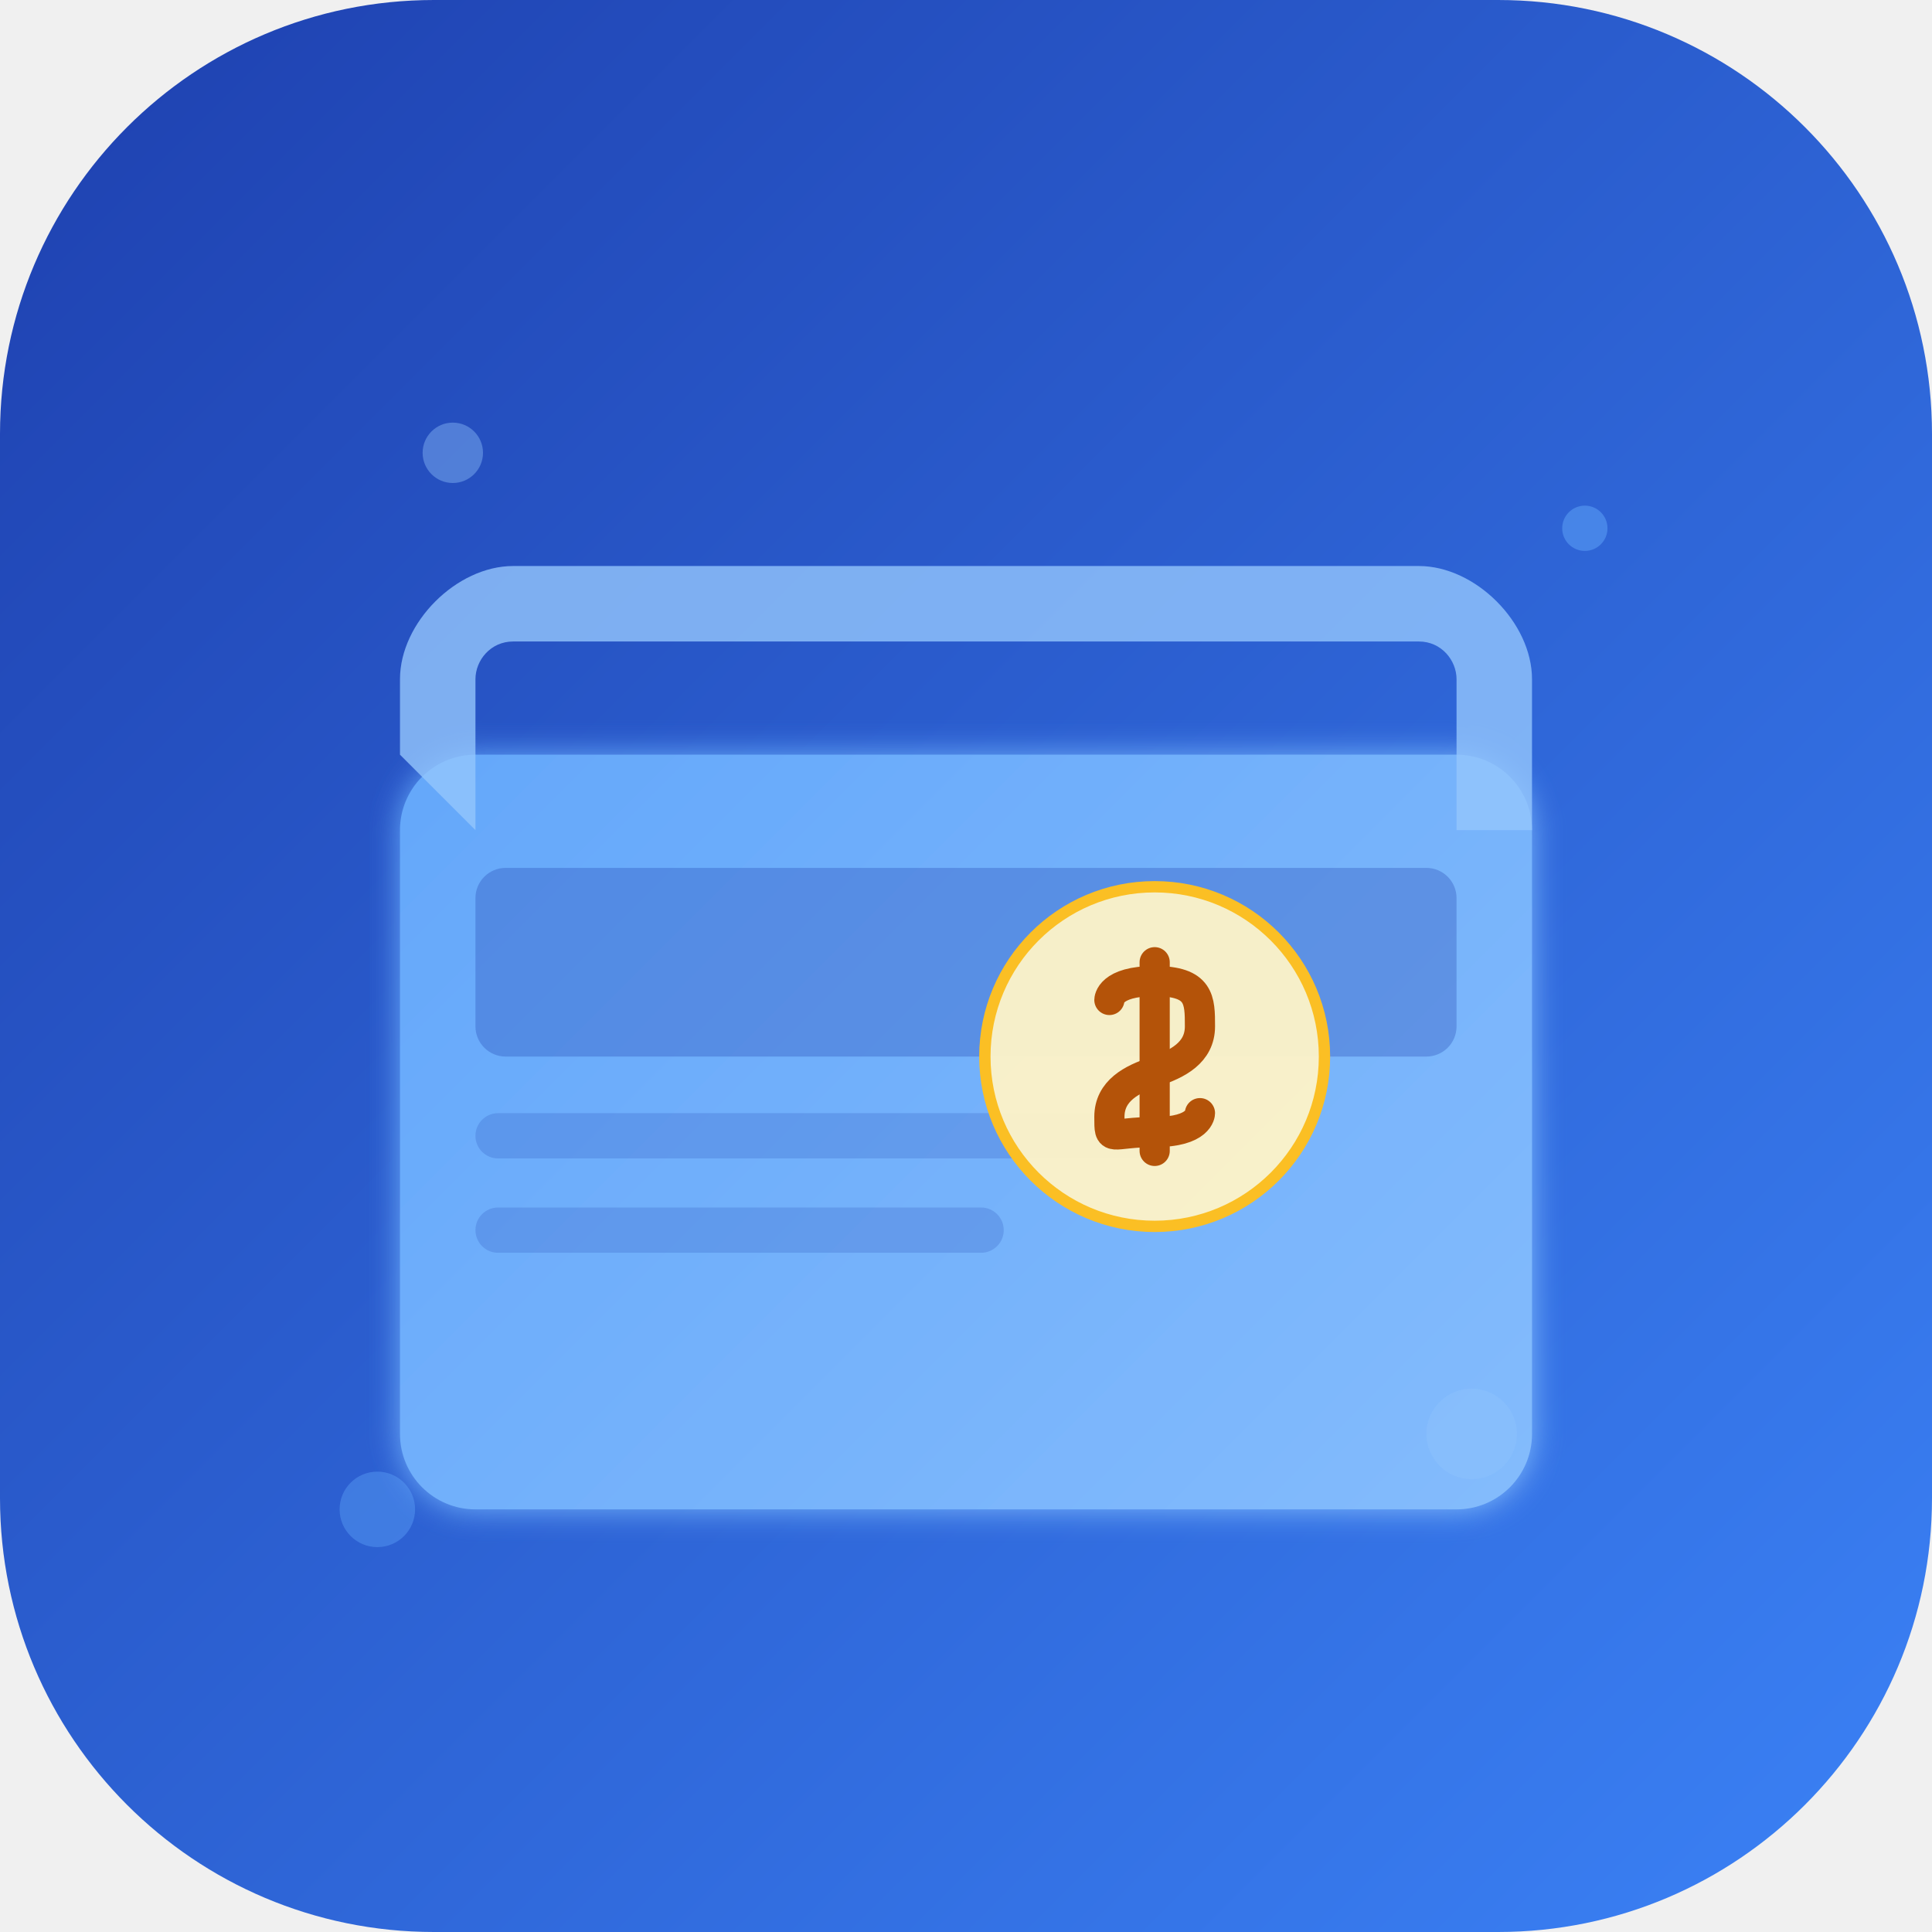
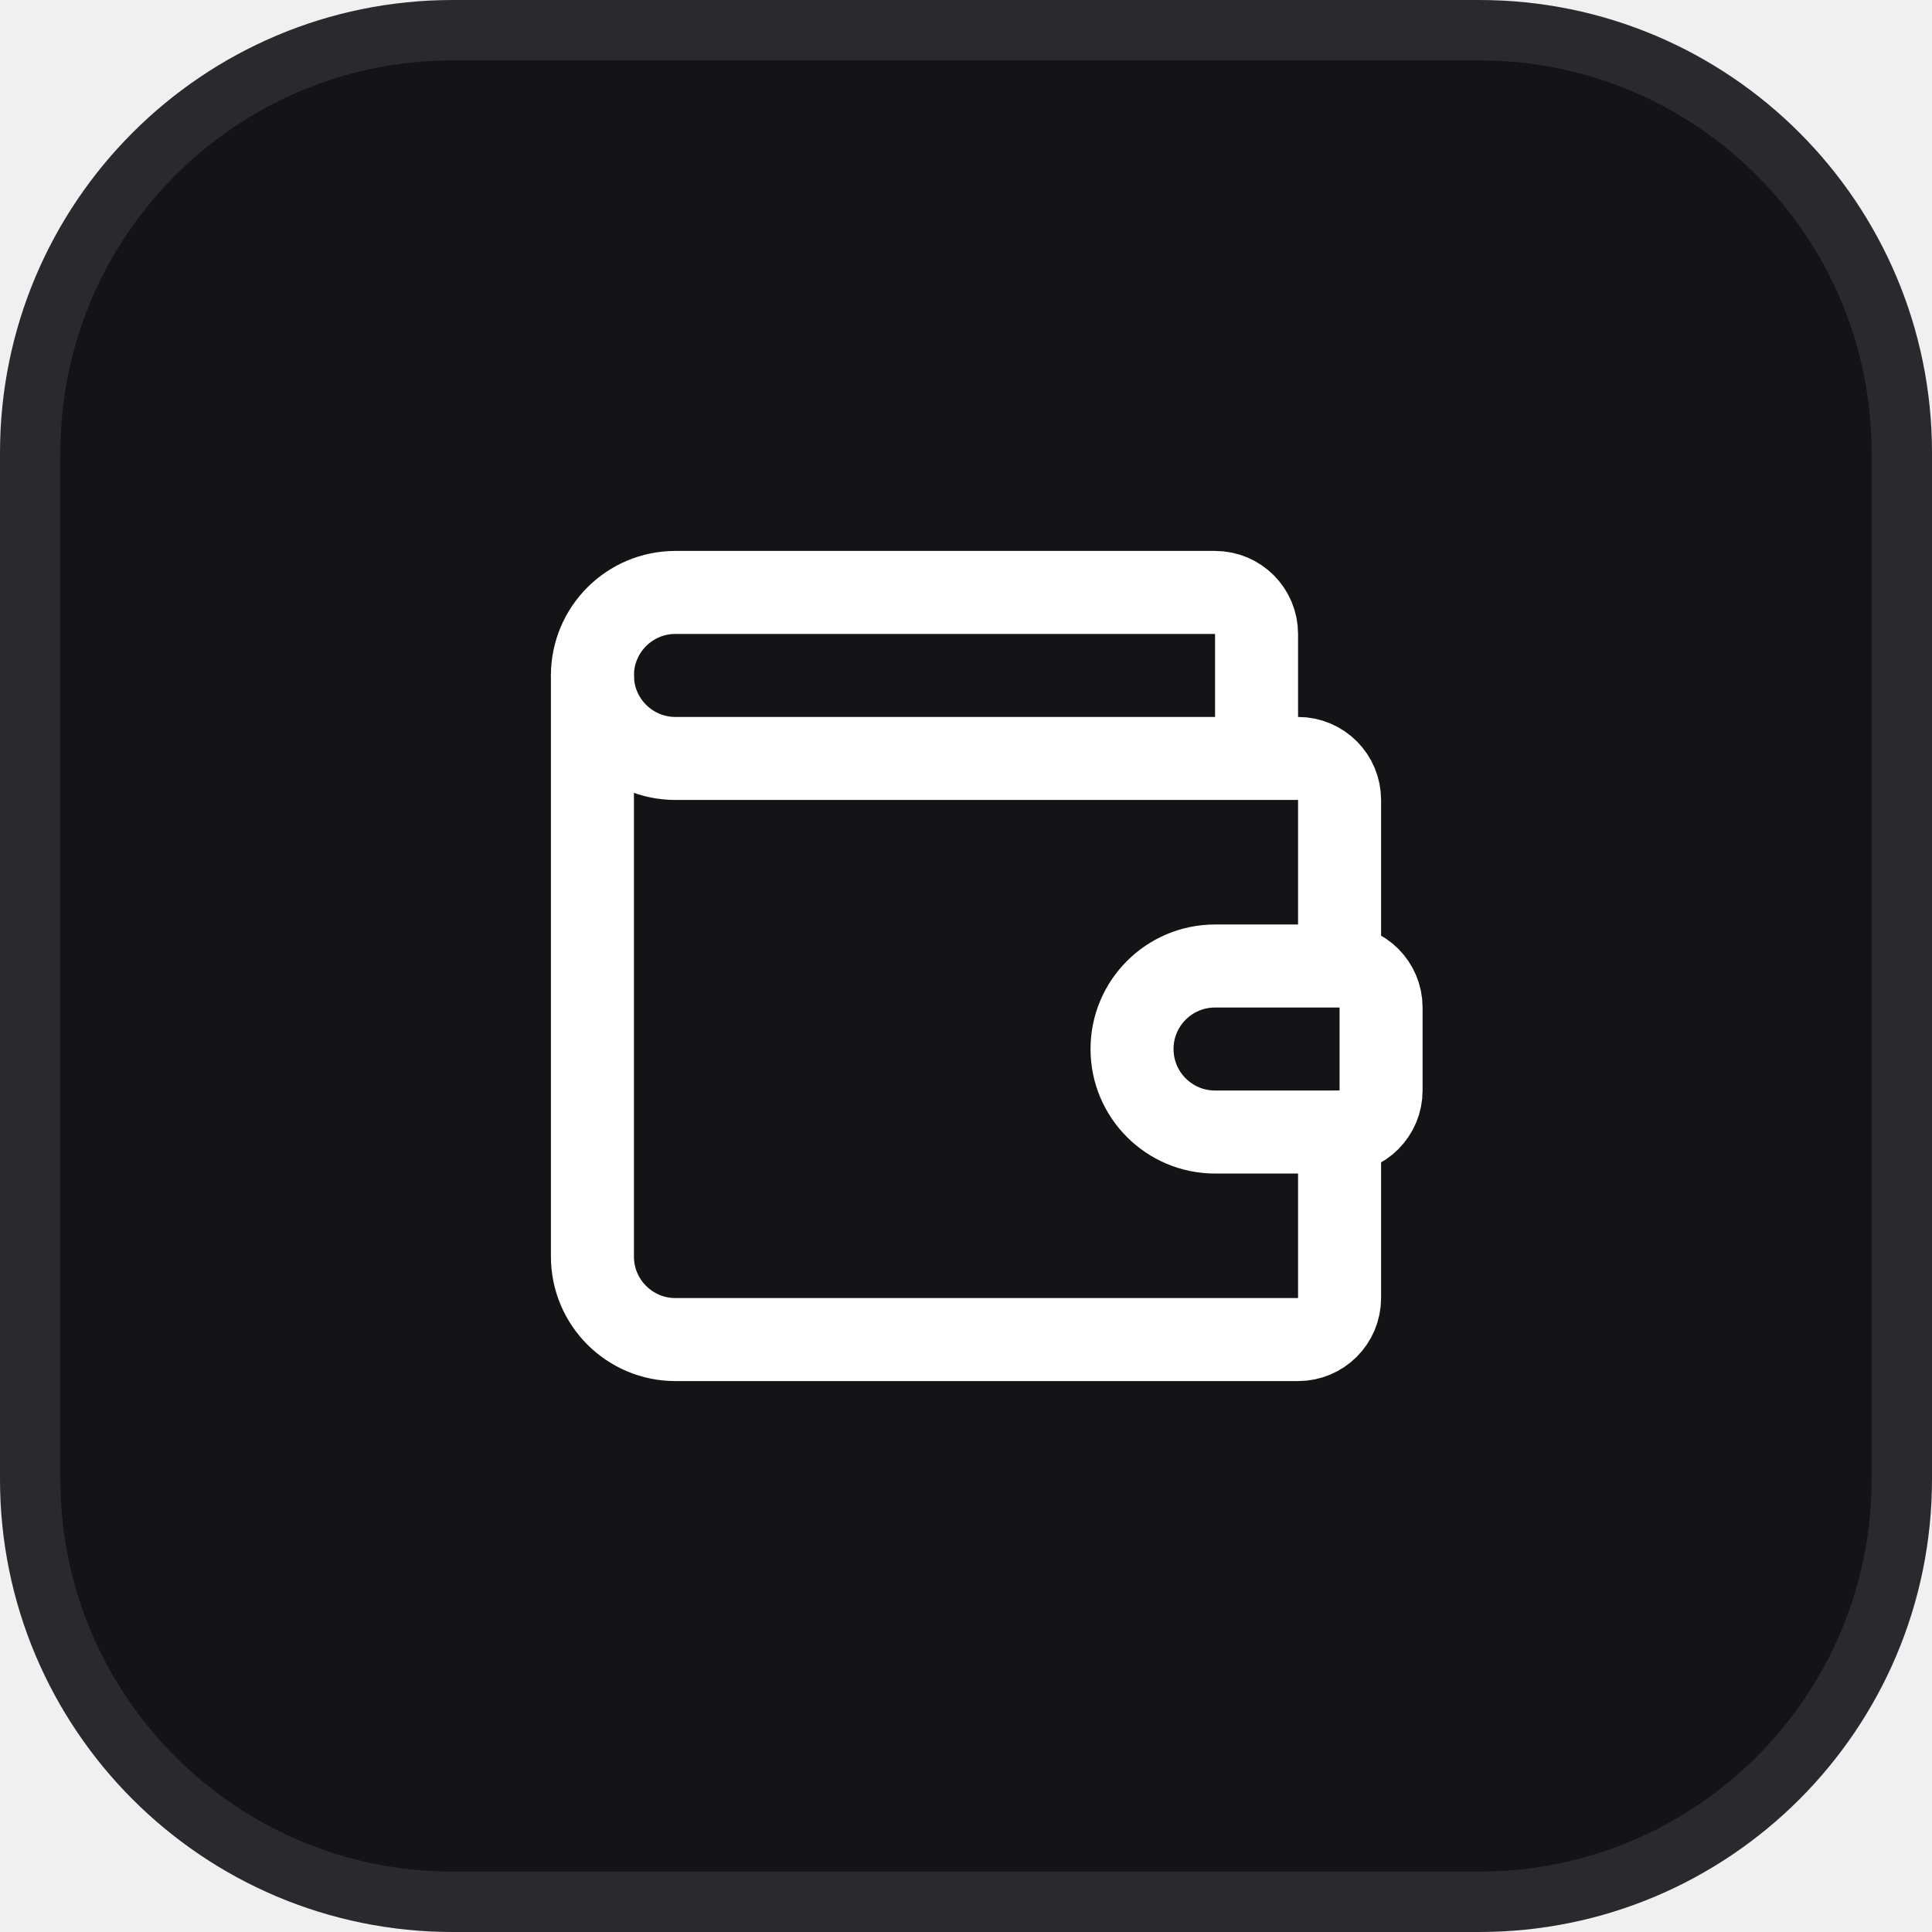
<svg xmlns="http://www.w3.org/2000/svg" width="512" height="512" viewBox="0 0 512 512" fill="none">
-   <rect width="512" height="512" rx="115" fill="url(#bgGradient)" />
-   <defs>
-     <linearGradient id="bgGradient" x1="0" y1="0" x2="512" y2="512" gradientUnits="userSpaceOnUse">
-       <stop offset="0%" stop-color="#1e40af" />
-       <stop offset="100%" stop-color="#3b82f6" />
-     </linearGradient>
-     <linearGradient id="walletGradient" x1="0" y1="0" x2="400" y2="400" gradientUnits="userSpaceOnUse">
-       <stop offset="0%" stop-color="#60a5fa" />
-       <stop offset="100%" stop-color="#93c5fd" />
-     </linearGradient>
-     <filter id="glow">
-       <feGaussianBlur stdDeviation="4" result="coloredBlur" />
-       <feMerge>
-         <feMergeNode in="coloredBlur" />
-         <feMergeNode in="SourceGraphic" />
-       </feMerge>
-     </filter>
-   </defs>
-   <g transform="translate(106, 140)">
-     <rect x="0" y="60" width="300" height="200" rx="20" fill="url(#walletGradient)" filter="url(#glow)" />
-     <path d="M 0 60 L 0 40 C 0 25 15 10 30 10 L 270 10 C 285 10 300 25 300 40 L 300 80 L 280 80 L 280 40 C 280 35 276 30 270 30 L 30 30 C 24 30 20 35 20 40 L 20 80 Z" fill="#93c5fd" opacity="0.8" />
-     <rect x="20" y="90" width="260" height="50" rx="8" fill="#1e40af" opacity="0.3" />
-     <rect x="20" y="155" width="180" height="12" rx="6" fill="#1e40af" opacity="0.2" />
-     <rect x="20" y="180" width="140" height="12" rx="6" fill="#1e40af" opacity="0.2" />
-     <g transform="translate(200, 140)">
-       <circle cx="0" cy="0" r="45" fill="#fef3c7" opacity="0.95" />
-       <circle cx="0" cy="0" r="45" stroke="#fbbf24" stroke-width="3" fill="none" />
-       <path d="M 0 -25 L 0 25" stroke="#b45309" stroke-width="8" stroke-linecap="round" />
-       <path d="M -12 -15 C -12 -15, -12 -20, 0 -20 C 12 -20, 12 -15, 12 -8 C 12 -1, 6 2, 0 4 C -6 6, -12 9, -12 16 C -12 23, -12 20, 0 20 C 12 20, 12 15, 12 15" stroke="#b45309" stroke-width="8" stroke-linecap="round" stroke-linejoin="round" fill="none" />
-     </g>
+   <rect x="8" y="8" width="496" height="496" rx="112" fill="#141416" stroke="#2a2a2e" stroke-width="16" />
+   <g transform="translate(124 124) scale(11)" stroke="#ffffff" stroke-width="2" stroke-linecap="round" stroke-linejoin="round">
+     <path d="M19 7V4a1 1 0 0 0-1-1H5a2 2 0 0 0 0 4h15a1 1 0 0 1 1 1v4h-3a2 2 0 0 0 0 4h3a1 1 0 0 0 1-1v-2a1 1 0 0 0-1-1" />
+     <path d="M3 5v14a2 2 0 0 0 2 2h15a1 1 0 0 0 1-1v-4" />
  </g>
-   <circle cx="120" cy="120" r="8" fill="#93c5fd" opacity="0.4" />
-   <circle cx="390" cy="380" r="12" fill="#93c5fd" opacity="0.3" />
-   <circle cx="420" cy="140" r="6" fill="#60a5fa" opacity="0.5" />
-   <circle cx="100" cy="400" r="10" fill="#60a5fa" opacity="0.4" />
</svg>
